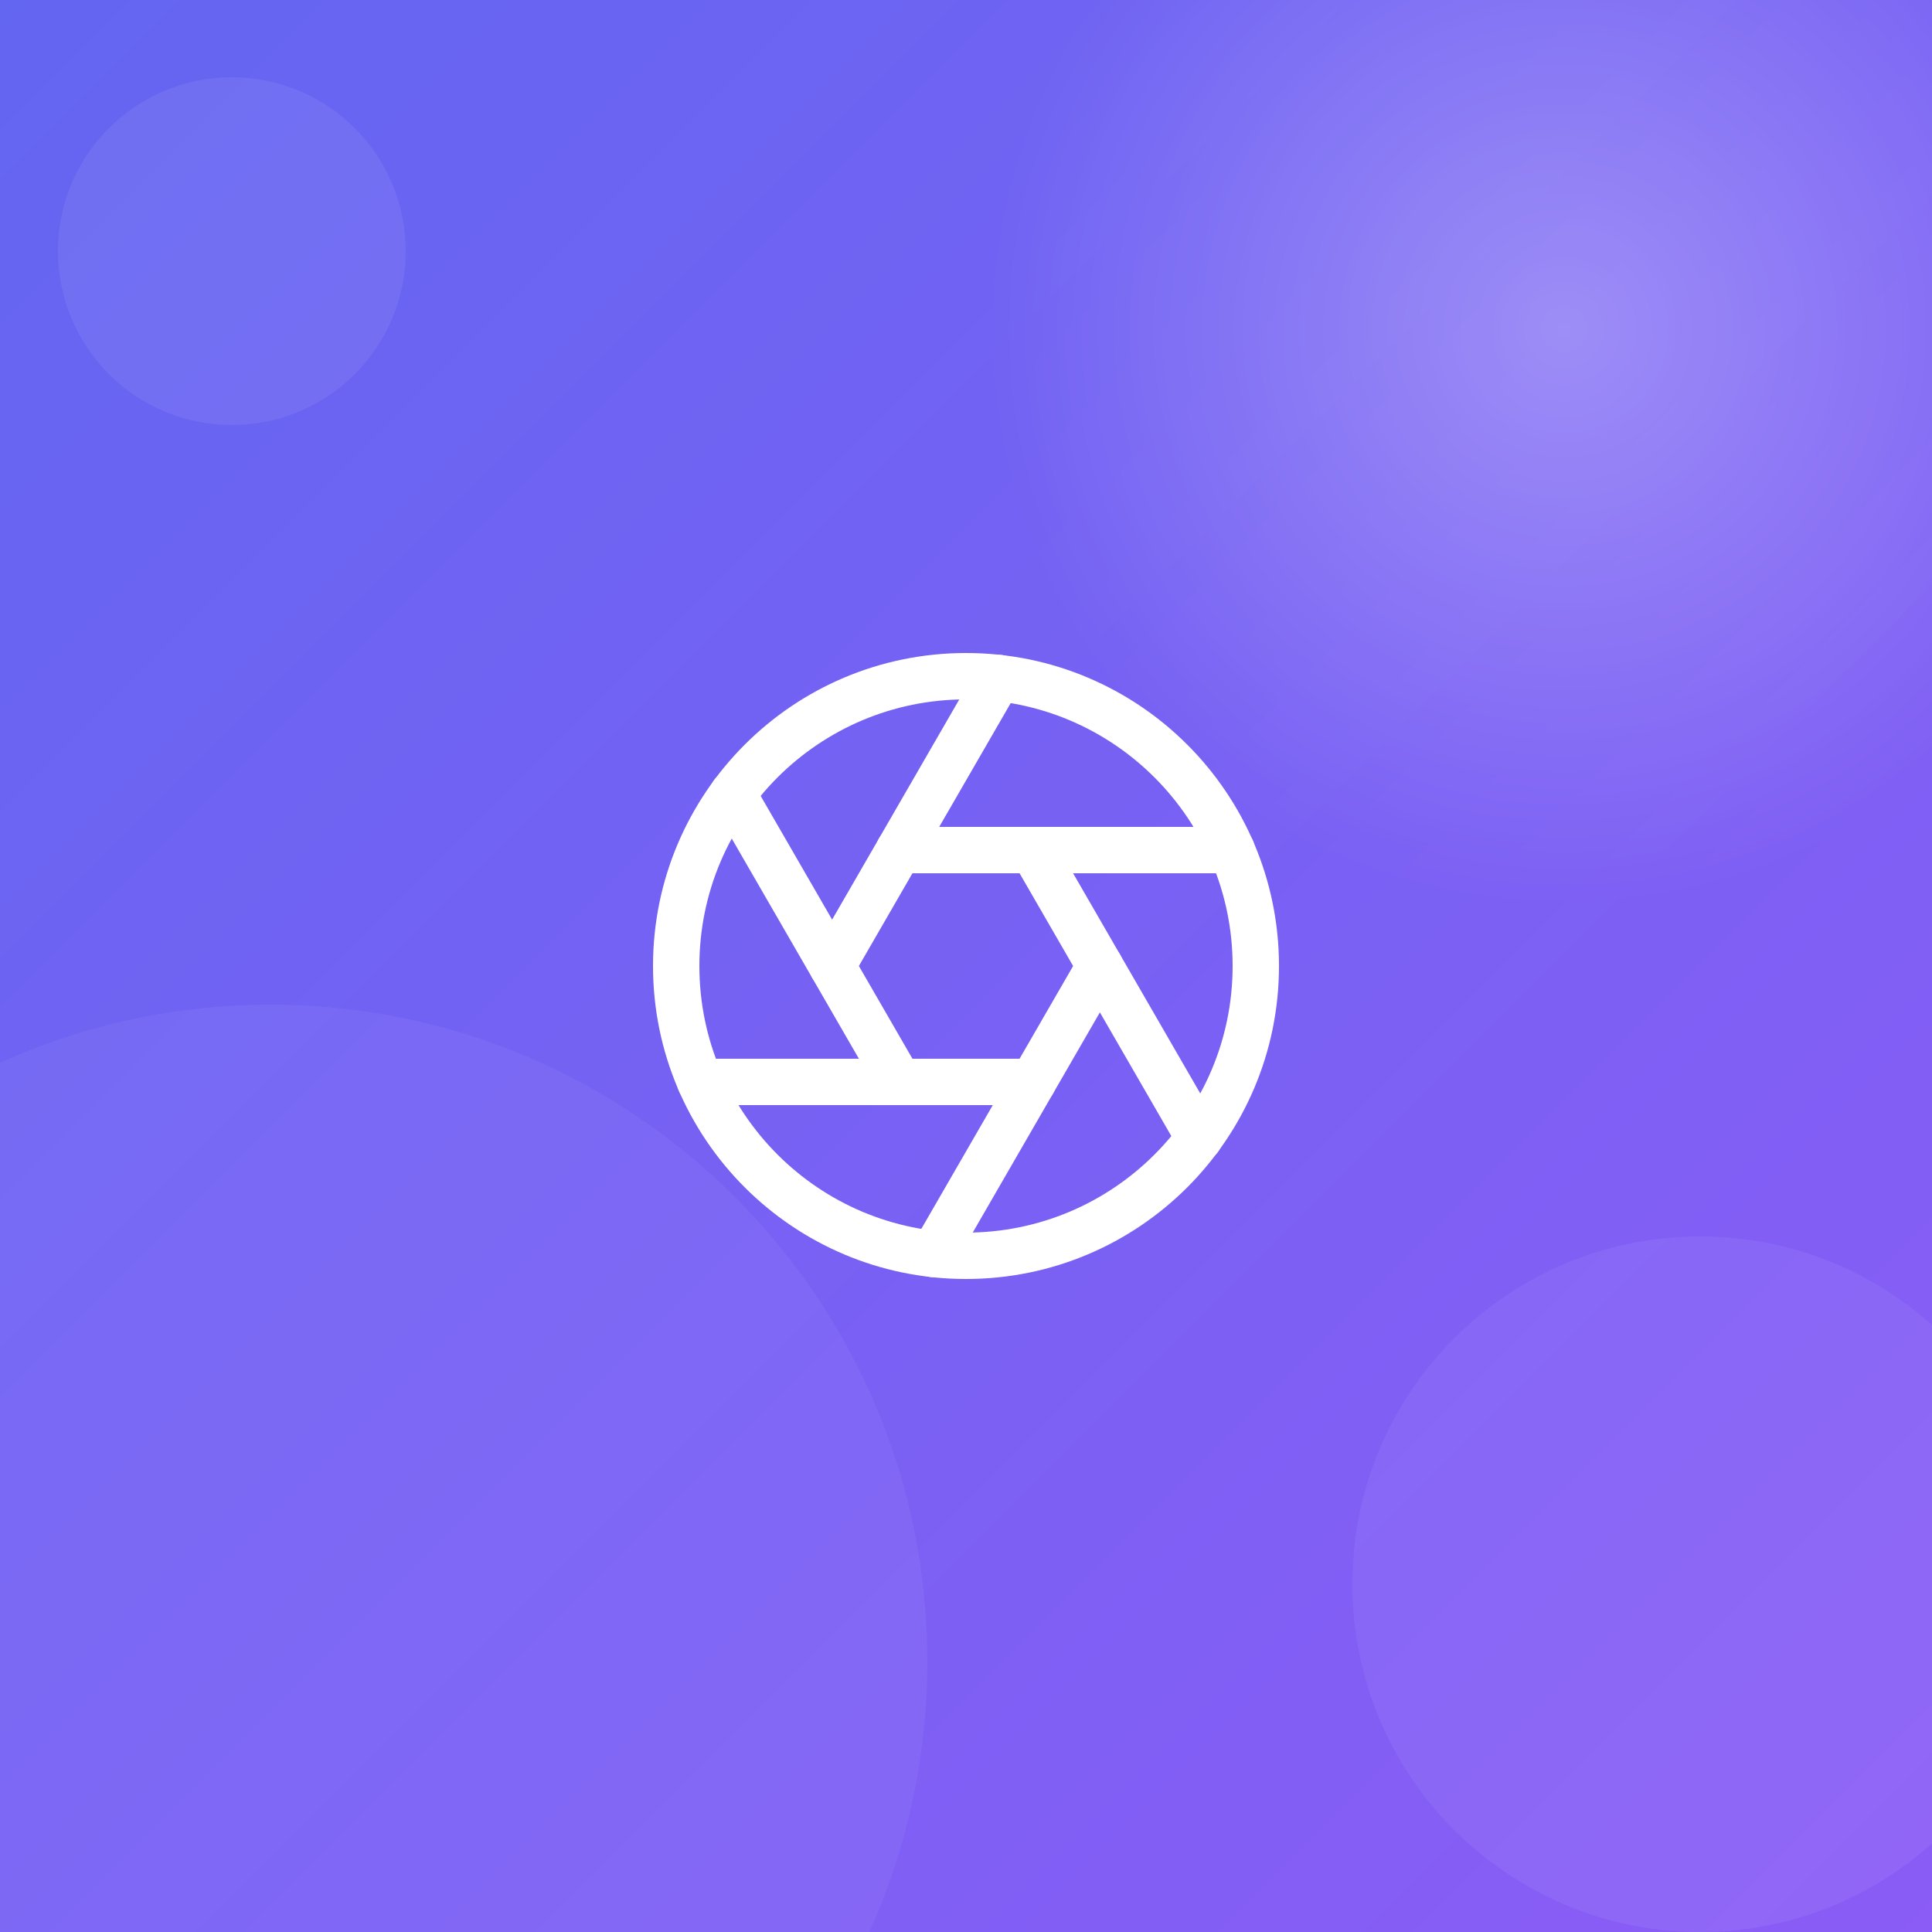
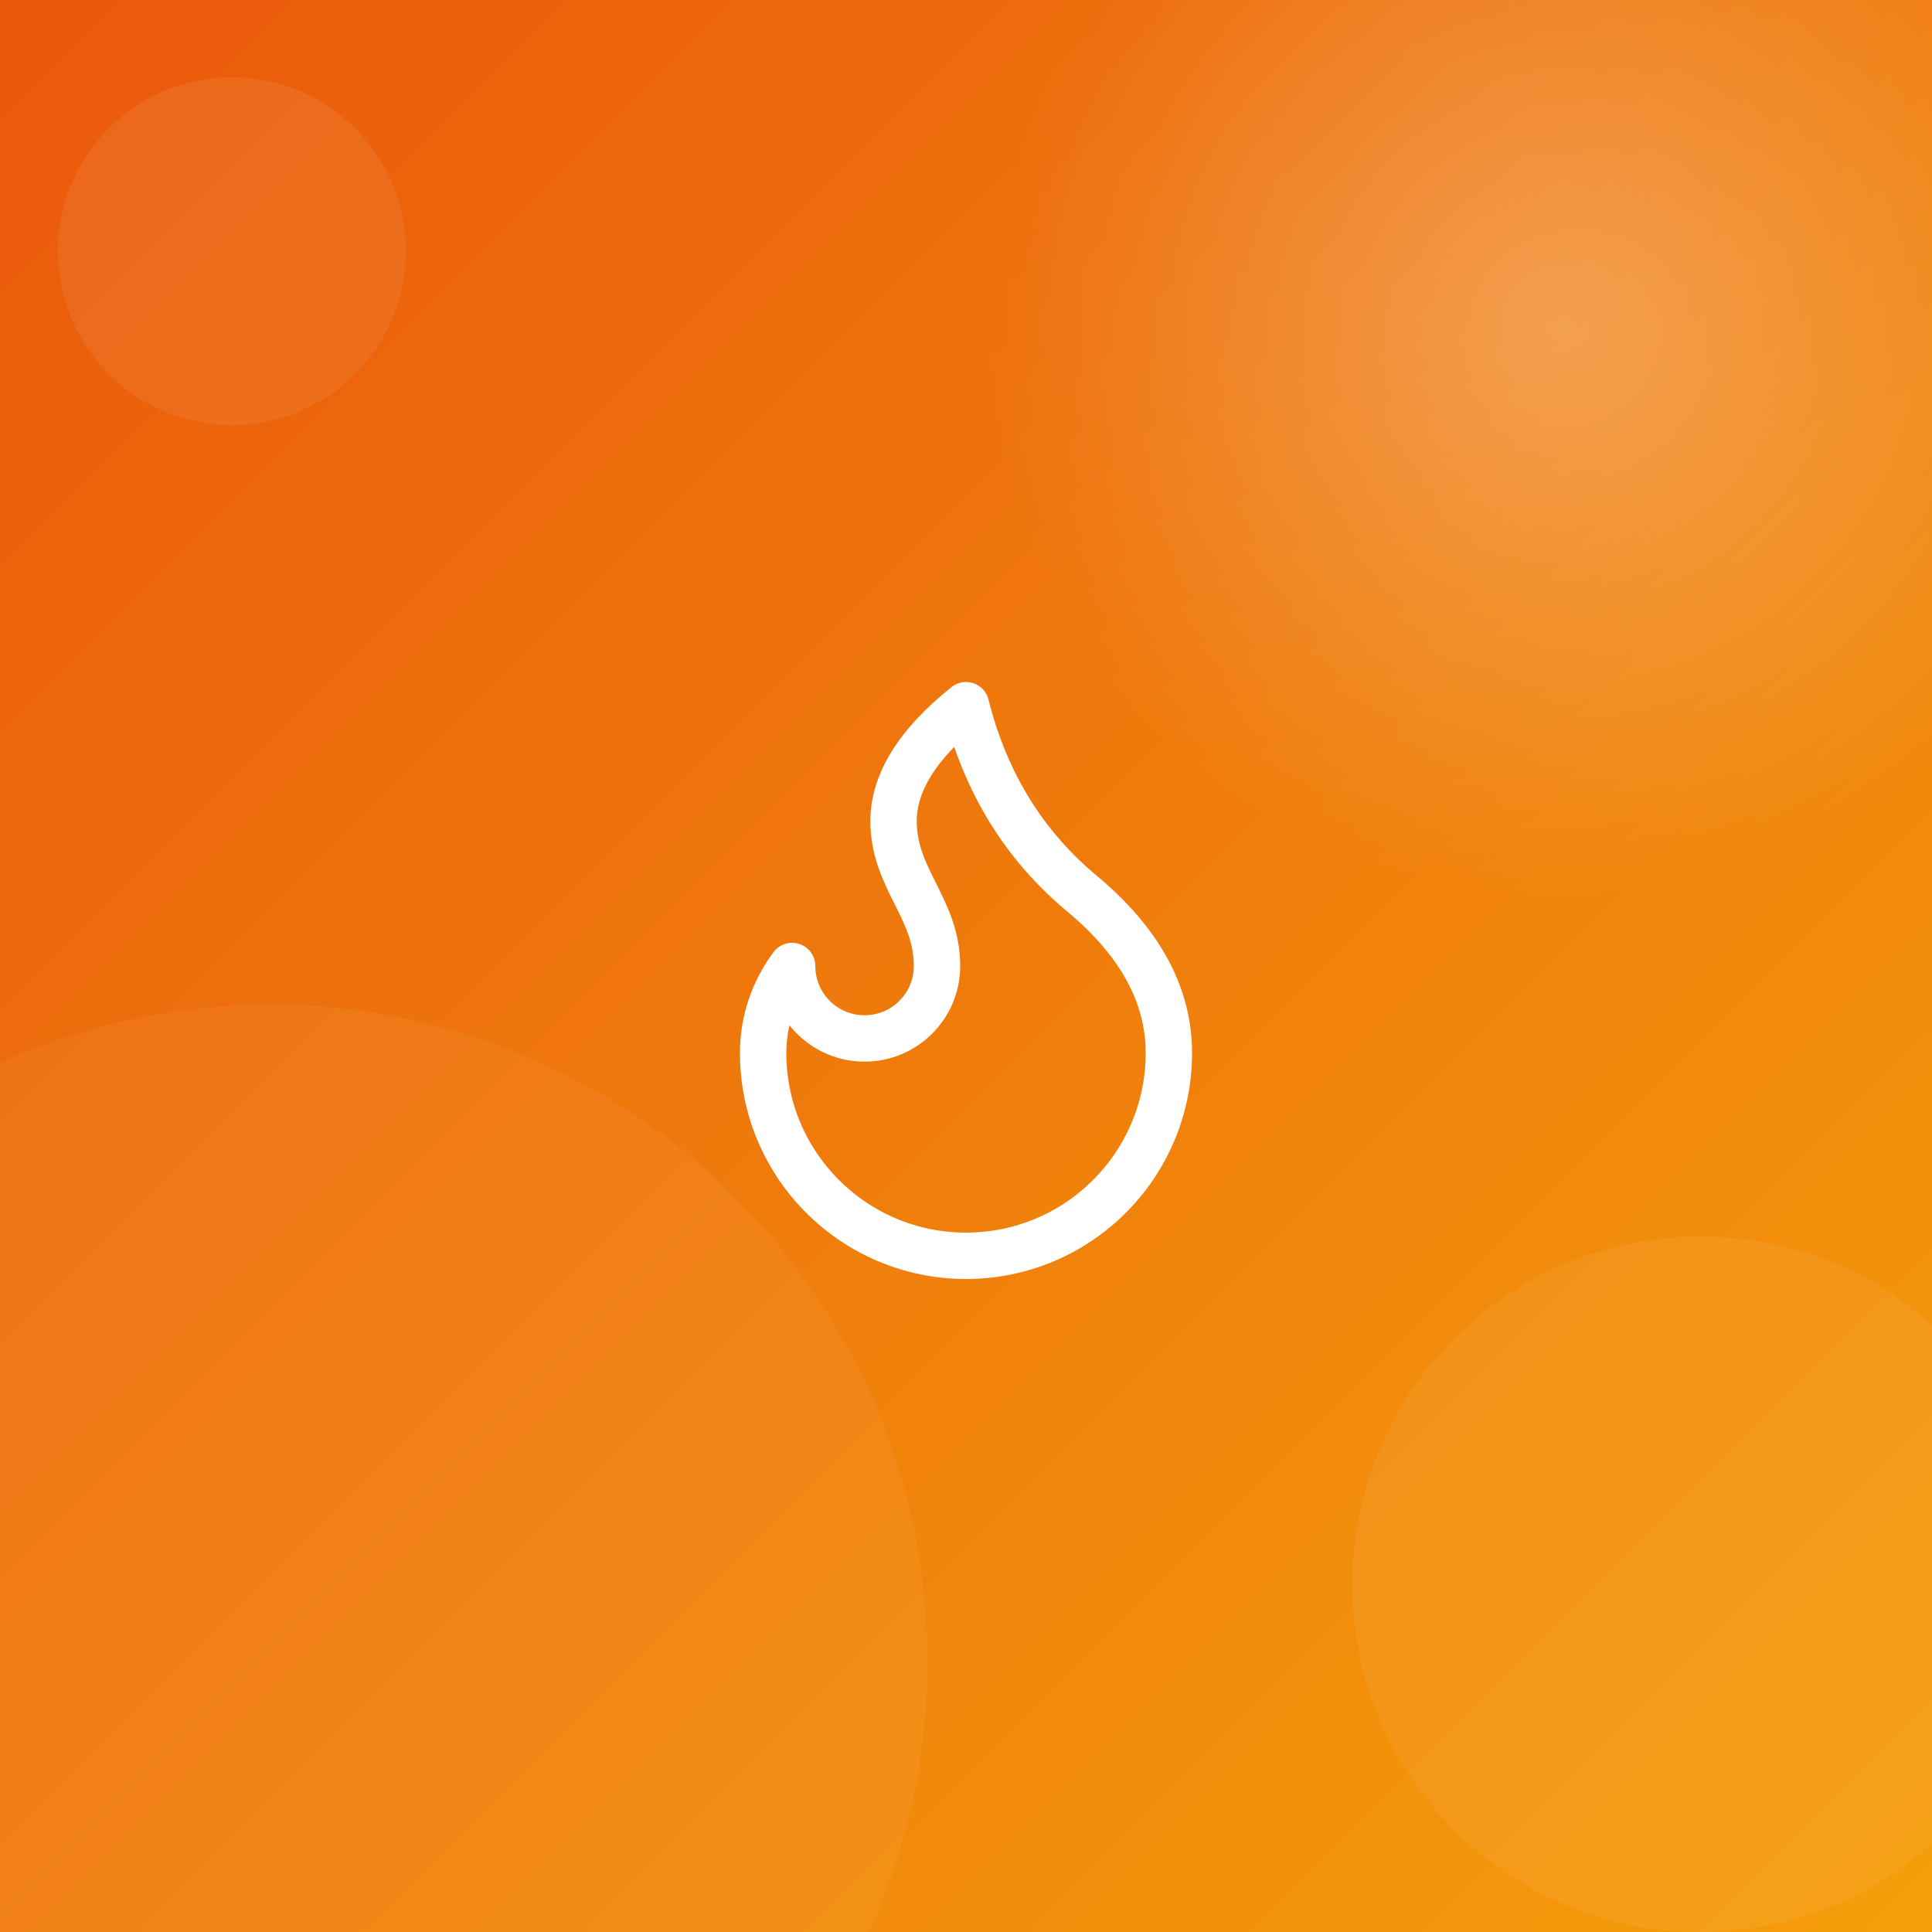
<svg xmlns="http://www.w3.org/2000/svg" viewBox="0 0 1000 1000">
  <defs>
    <linearGradient id="bg" x1="0" y1="0" x2="1" y2="1">
-       <stop offset="0" stop-color="#6366f1" />
-       <stop offset="1" stop-color="#8b5cf6" />
+       <stop offset="0" stop-color="#ea580c" />
+       <stop offset="1" stop-color="#f59e0b" />
    </linearGradient>
    <radialGradient id="glow" cx="0.5" cy="0.5" r="0.5">
      <stop offset="0" stop-color="#ffffff" stop-opacity="0.28" />
      <stop offset="1" stop-color="#ffffff" stop-opacity="0" />
    </radialGradient>
  </defs>
  <rect width="1000" height="1000" fill="url(#bg)" />
  <circle cx="810" cy="170" r="300" fill="url(#glow)" />
  <circle cx="140" cy="860" r="340" fill="#ffffff" opacity="0.05" />
  <circle cx="880" cy="820" r="180" fill="#ffffff" opacity="0.06" />
  <circle cx="120" cy="130" r="90" fill="#ffffff" opacity="0.07" />
  <g transform="translate(500 500) scale(15) translate(-12 -12)">
    <g fill="none" stroke="#ffffff" stroke-width="1.6" stroke-linecap="round" stroke-linejoin="round">
-       <circle cx="12" cy="12" r="10" />
-       <path d="m14.31 8 5.74 9.94" />
-       <path d="M9.69 8h11.48" />
-       <path d="m7.38 12 5.74-9.94" />
-       <path d="M9.69 16 3.95 6.06" />
-       <path d="M14.31 16H2.83" />
-       <path d="m16.62 12-5.74 9.94" />
+       <path d="M12 3q1 4 4 6.5t3 5.5a1 1 0 0 1-14 0 5 5 0 0 1 1-3 1 1 0 0 0 5 0c0-2-1.5-3-1.5-5q0-2 2.5-4" />
    </g>
  </g>
</svg>
